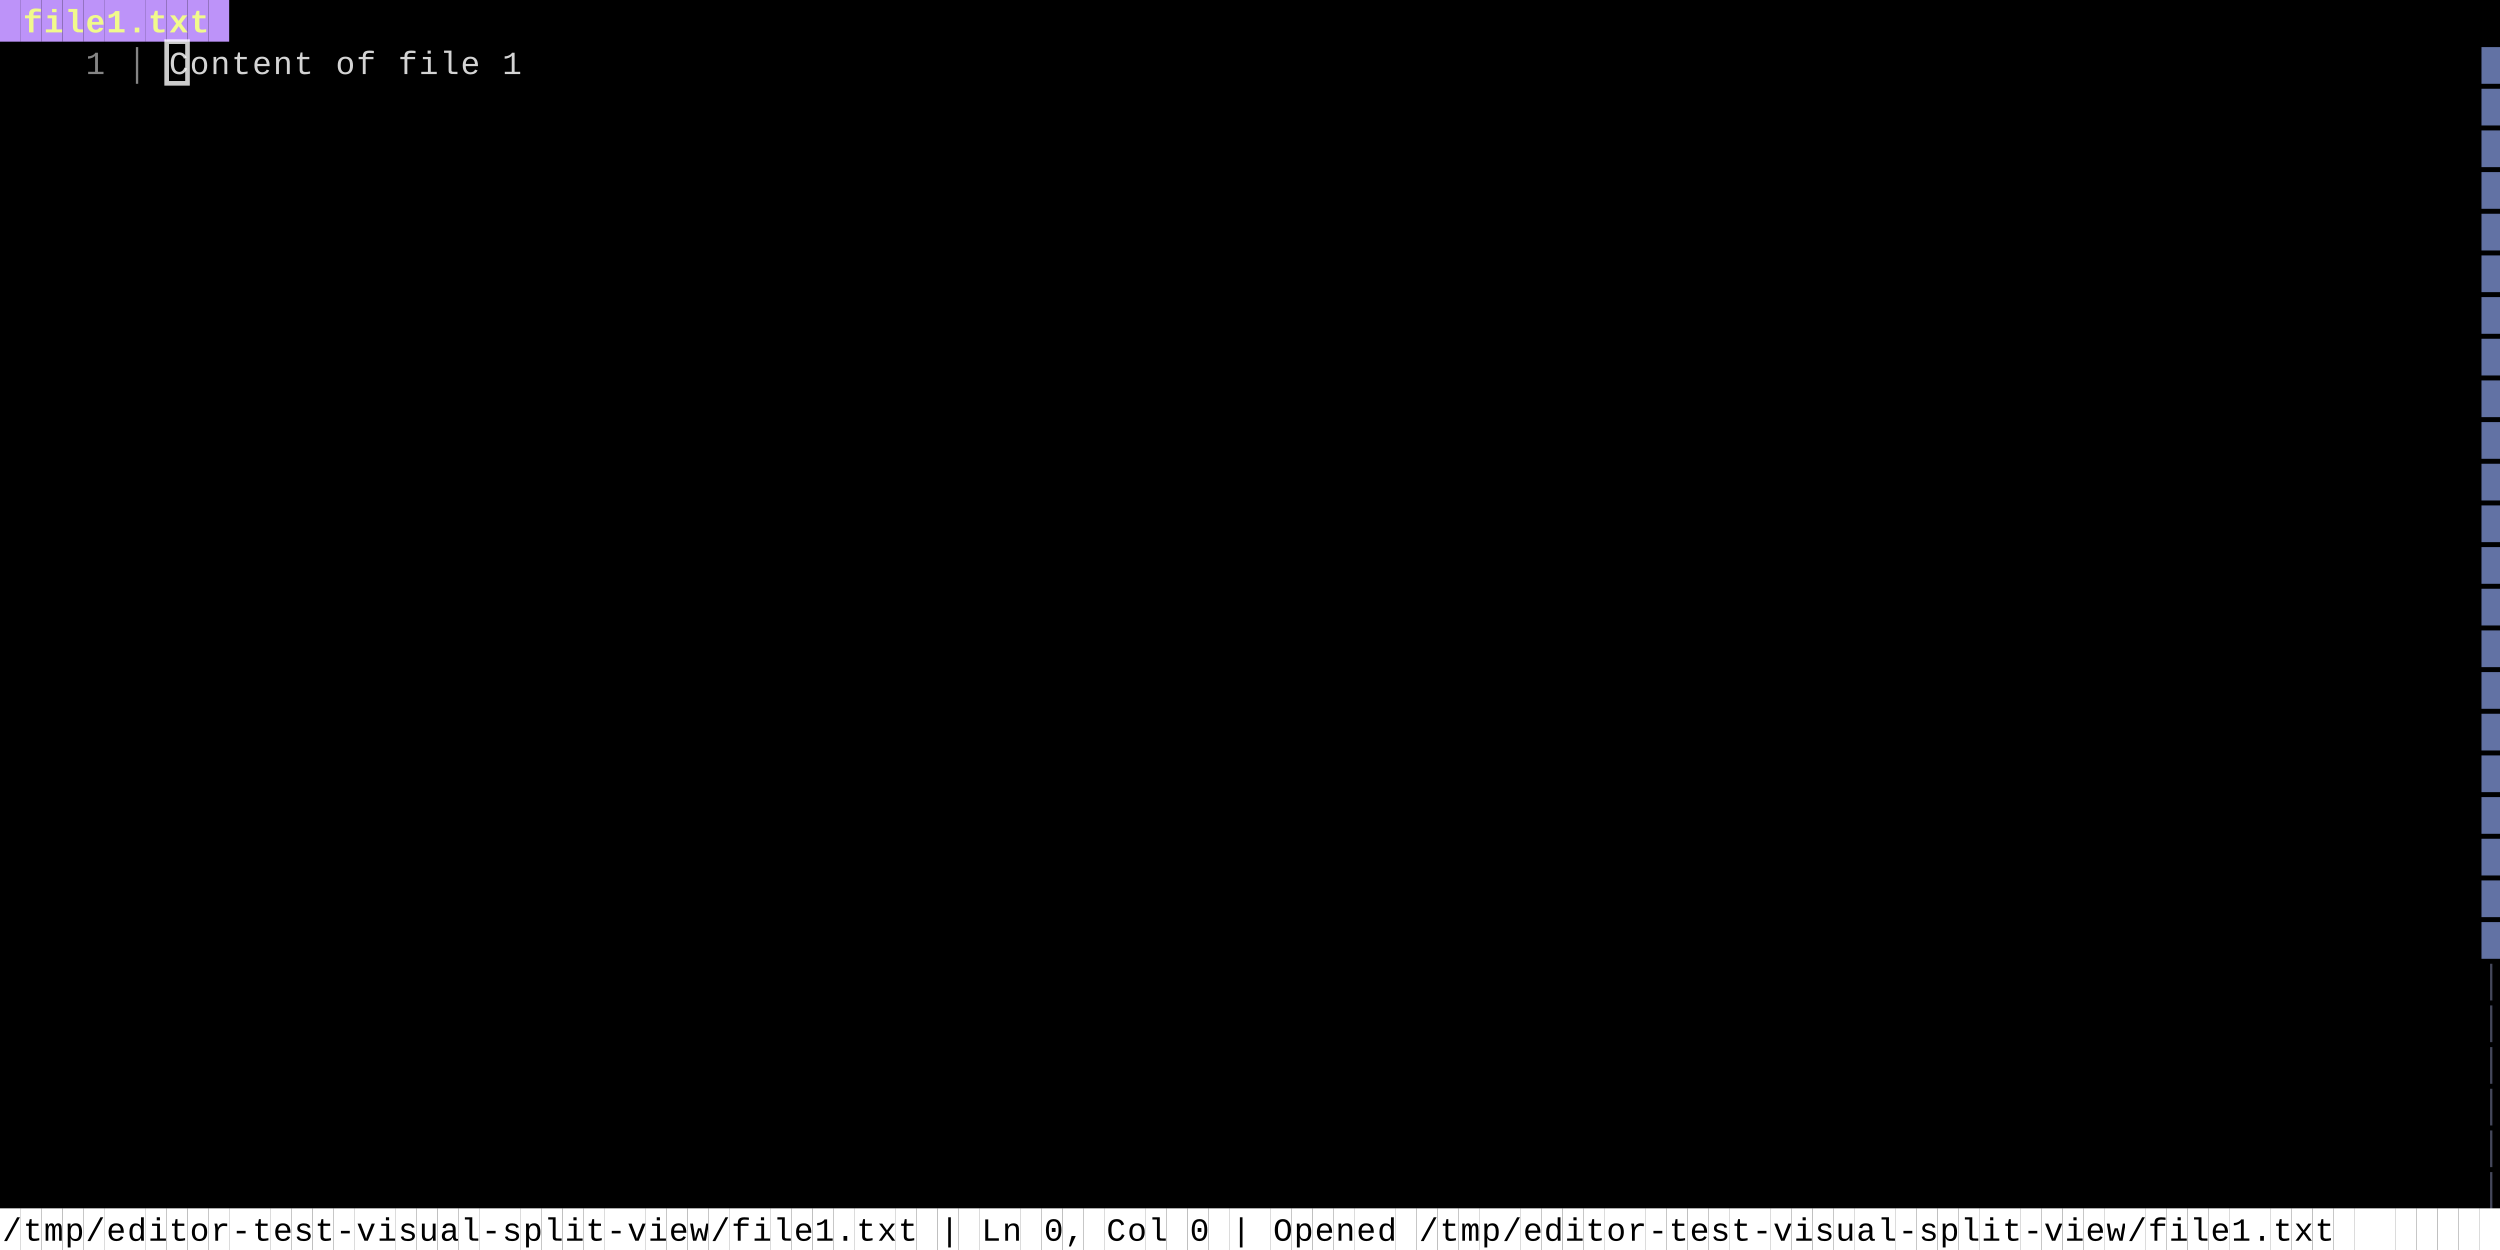
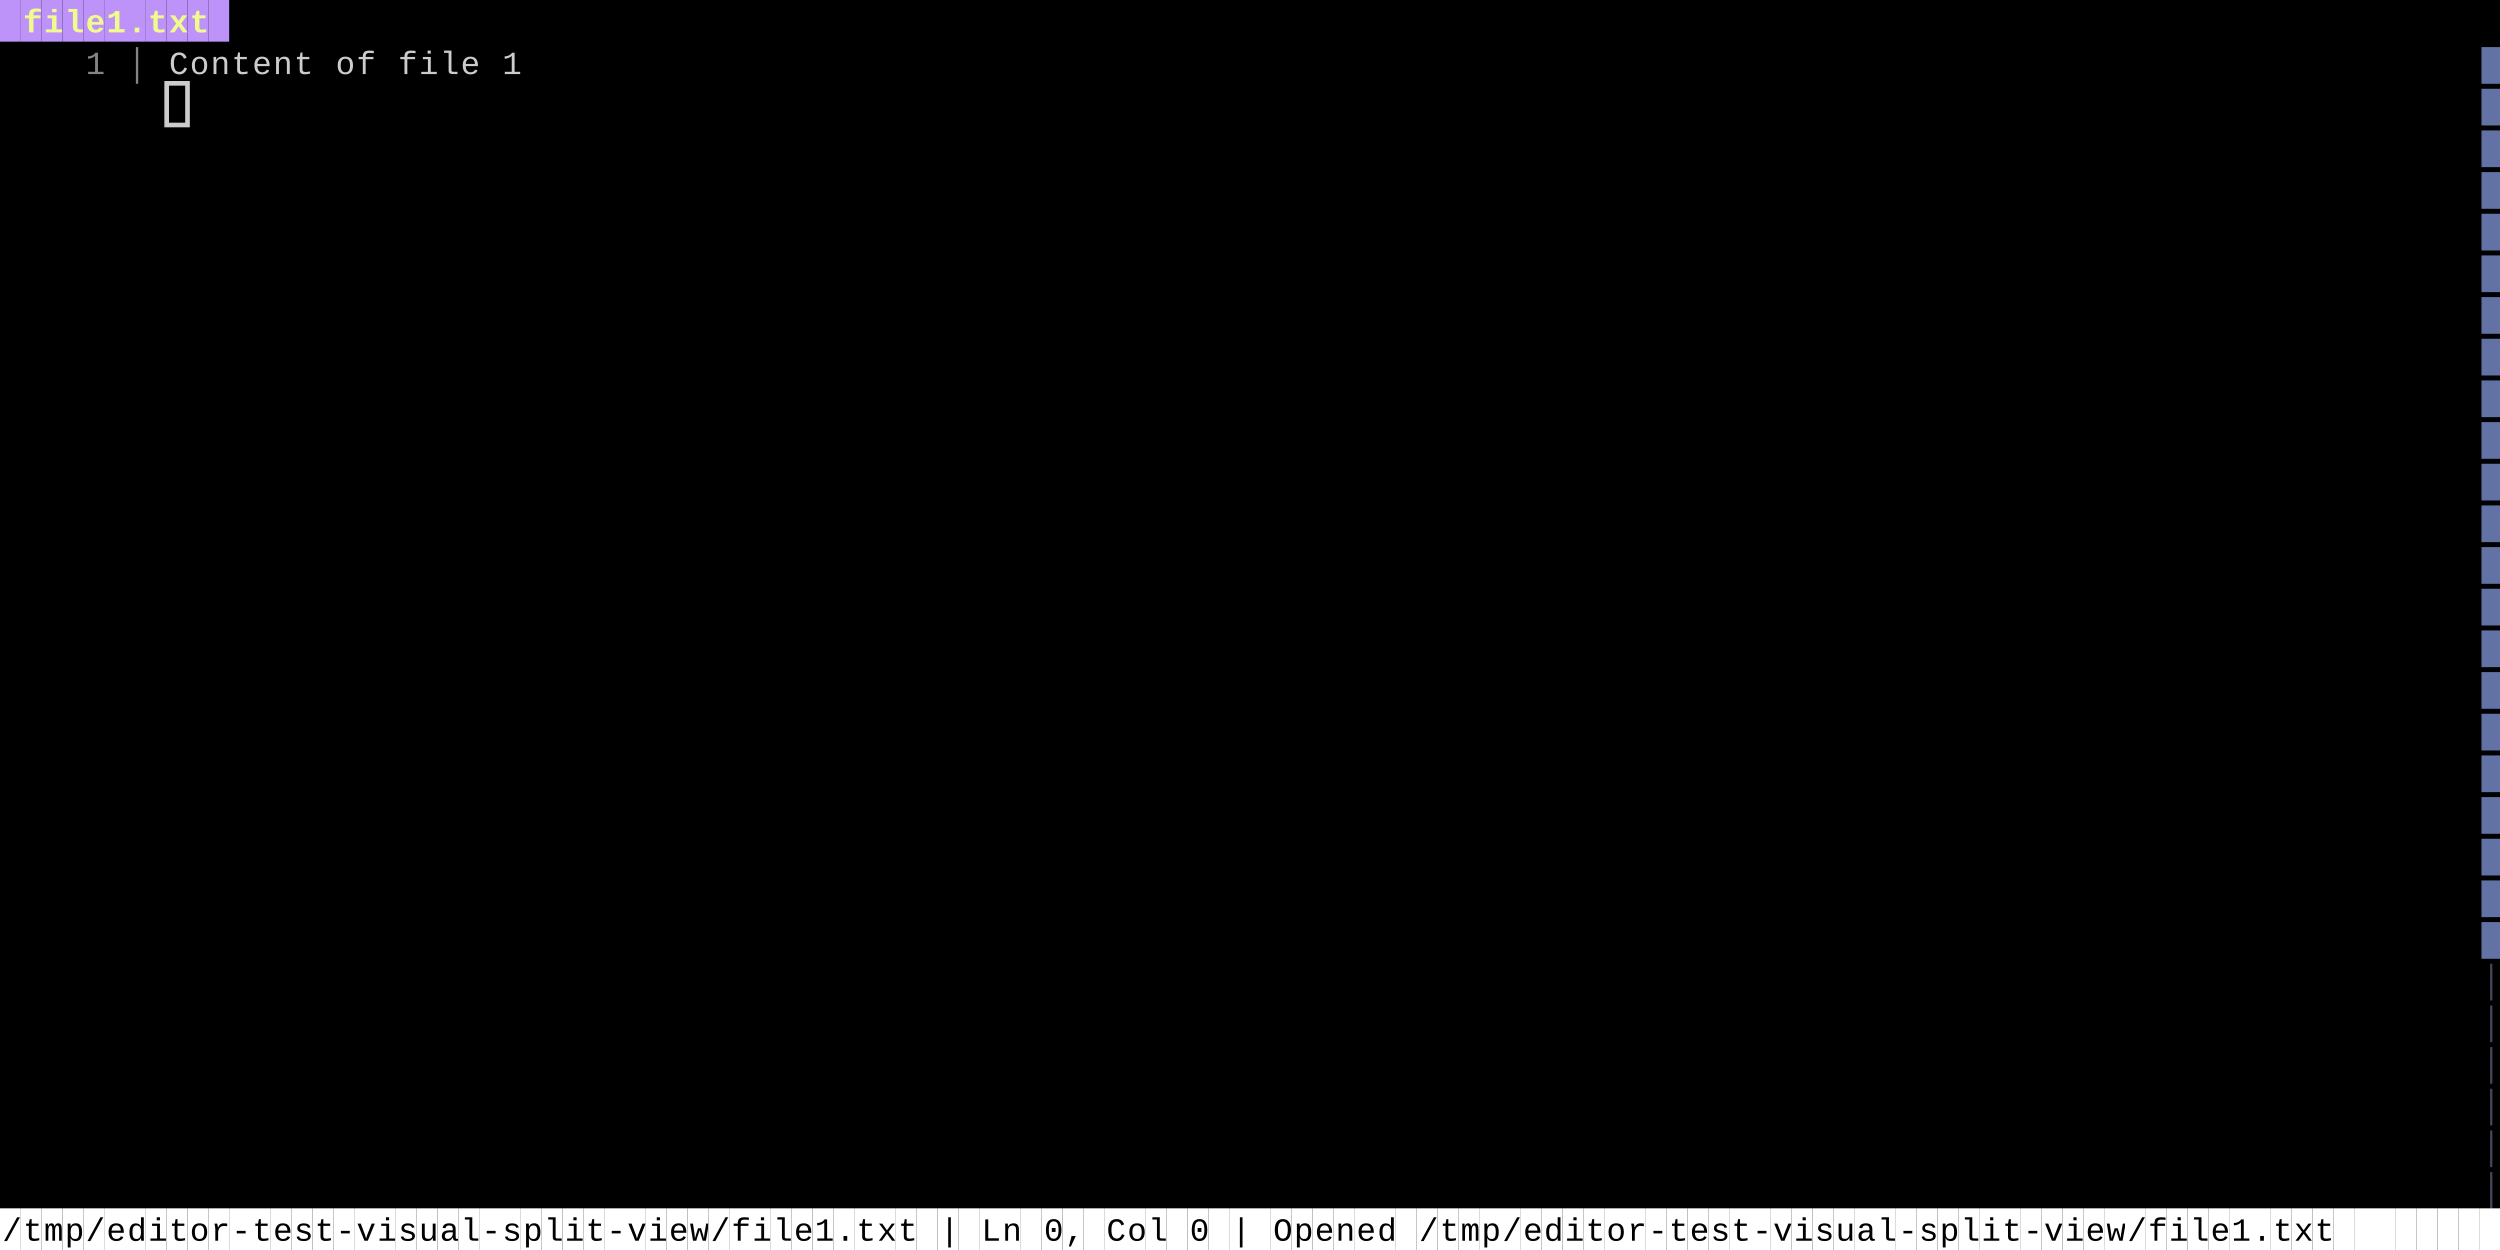
<svg xmlns="http://www.w3.org/2000/svg" width="1080" height="540" viewBox="0 0 1080 540">
  <style>
    .terminal { font-family: 'Courier New', 'Consolas', monospace; font-size: 14px; white-space: pre; }
</style>
  <rect width="100%" height="100%" fill="#000000" />
  <rect x="0" y="0" width="9" height="18" fill="#bd93f9" />
  <rect x="9" y="0" width="9" height="18" fill="#bd93f9" />
  <text x="10" y="14" fill="#f1fa8c" class="terminal" style="font-weight:bold;">f</text>
  <rect x="18" y="0" width="9" height="18" fill="#bd93f9" />
  <text x="19" y="14" fill="#f1fa8c" class="terminal" style="font-weight:bold;">i</text>
  <rect x="27" y="0" width="9" height="18" fill="#bd93f9" />
  <text x="28" y="14" fill="#f1fa8c" class="terminal" style="font-weight:bold;">l</text>
  <rect x="36" y="0" width="9" height="18" fill="#bd93f9" />
  <text x="37" y="14" fill="#f1fa8c" class="terminal" style="font-weight:bold;">e</text>
  <rect x="45" y="0" width="9" height="18" fill="#bd93f9" />
  <text x="46" y="14" fill="#f1fa8c" class="terminal" style="font-weight:bold;">1</text>
  <rect x="54" y="0" width="9" height="18" fill="#bd93f9" />
  <text x="55" y="14" fill="#f1fa8c" class="terminal" style="font-weight:bold;">.</text>
  <rect x="63" y="0" width="9" height="18" fill="#bd93f9" />
  <text x="64" y="14" fill="#f1fa8c" class="terminal" style="font-weight:bold;">t</text>
  <rect x="72" y="0" width="9" height="18" fill="#bd93f9" />
  <text x="73" y="14" fill="#f1fa8c" class="terminal" style="font-weight:bold;">x</text>
  <rect x="81" y="0" width="9" height="18" fill="#bd93f9" />
  <text x="82" y="14" fill="#f1fa8c" class="terminal" style="font-weight:bold;">t</text>
  <rect x="90" y="0" width="9" height="18" fill="#bd93f9" />
  <text x="37" y="32" fill="#858585" class="terminal" style="">1</text>
  <text x="55" y="32" fill="#858585" class="terminal" style="">│</text>
-   <text x="73" y="32" fill="#d4d4d4" class="terminal" style="">C</text>
-   <text x="82" y="32" fill="#d4d4d4" class="terminal" style="">o</text>
-   <text x="91" y="32" fill="#d4d4d4" class="terminal" style="">n</text>
-   <text x="100" y="32" fill="#d4d4d4" class="terminal" style="">t</text>
-   <text x="109" y="32" fill="#d4d4d4" class="terminal" style="">e</text>
-   <text x="118" y="32" fill="#d4d4d4" class="terminal" style="">n</text>
-   <text x="127" y="32" fill="#d4d4d4" class="terminal" style="">t</text>
-   <text x="145" y="32" fill="#d4d4d4" class="terminal" style="">o</text>
-   <text x="154" y="32" fill="#d4d4d4" class="terminal" style="">f</text>
-   <text x="172" y="32" fill="#d4d4d4" class="terminal" style="">f</text>
-   <text x="181" y="32" fill="#d4d4d4" class="terminal" style="">i</text>
-   <text x="190" y="32" fill="#d4d4d4" class="terminal" style="">l</text>
-   <text x="199" y="32" fill="#d4d4d4" class="terminal" style="">e</text>
-   <text x="217" y="32" fill="#d4d4d4" class="terminal" style="">1</text>
+   <text x="73" y="32" fill="#cccccc" class="terminal" style="">C</text>
+   <text x="82" y="32" fill="#cccccc" class="terminal" style="">o</text>
+   <text x="91" y="32" fill="#cccccc" class="terminal" style="">n</text>
+   <text x="100" y="32" fill="#cccccc" class="terminal" style="">t</text>
+   <text x="109" y="32" fill="#cccccc" class="terminal" style="">e</text>
+   <text x="118" y="32" fill="#cccccc" class="terminal" style="">n</text>
+   <text x="127" y="32" fill="#cccccc" class="terminal" style="">t</text>
+   <text x="145" y="32" fill="#cccccc" class="terminal" style="">o</text>
+   <text x="154" y="32" fill="#cccccc" class="terminal" style="">f</text>
+   <text x="172" y="32" fill="#cccccc" class="terminal" style="">f</text>
+   <text x="181" y="32" fill="#cccccc" class="terminal" style="">i</text>
+   <text x="190" y="32" fill="#cccccc" class="terminal" style="">l</text>
+   <text x="199" y="32" fill="#cccccc" class="terminal" style="">e</text>
+   <text x="217" y="32" fill="#cccccc" class="terminal" style="">1</text>
  <text x="1072" y="32" fill="#6272a4" class="terminal" style="">█</text>
  <text x="1072" y="50" fill="#6272a4" class="terminal" style="">█</text>
  <text x="1072" y="68" fill="#6272a4" class="terminal" style="">█</text>
  <text x="1072" y="86" fill="#6272a4" class="terminal" style="">█</text>
  <text x="1072" y="104" fill="#6272a4" class="terminal" style="">█</text>
  <text x="1072" y="122" fill="#6272a4" class="terminal" style="">█</text>
  <text x="1072" y="140" fill="#6272a4" class="terminal" style="">█</text>
  <text x="1072" y="158" fill="#6272a4" class="terminal" style="">█</text>
  <text x="1072" y="176" fill="#6272a4" class="terminal" style="">█</text>
  <text x="1072" y="194" fill="#6272a4" class="terminal" style="">█</text>
  <text x="1072" y="212" fill="#6272a4" class="terminal" style="">█</text>
  <text x="1072" y="230" fill="#6272a4" class="terminal" style="">█</text>
  <text x="1072" y="248" fill="#6272a4" class="terminal" style="">█</text>
  <text x="1072" y="266" fill="#6272a4" class="terminal" style="">█</text>
  <text x="1072" y="284" fill="#6272a4" class="terminal" style="">█</text>
  <text x="1072" y="302" fill="#6272a4" class="terminal" style="">█</text>
  <text x="1072" y="320" fill="#6272a4" class="terminal" style="">█</text>
  <text x="1072" y="338" fill="#6272a4" class="terminal" style="">█</text>
  <text x="1072" y="356" fill="#6272a4" class="terminal" style="">█</text>
  <text x="1072" y="374" fill="#6272a4" class="terminal" style="">█</text>
  <text x="1072" y="392" fill="#6272a4" class="terminal" style="">█</text>
  <text x="1072" y="410" fill="#6272a4" class="terminal" style="">█</text>
  <text x="1072" y="428" fill="#44475a" class="terminal" style="">│</text>
  <text x="1072" y="446" fill="#44475a" class="terminal" style="">│</text>
  <text x="1072" y="464" fill="#44475a" class="terminal" style="">│</text>
  <text x="1072" y="482" fill="#44475a" class="terminal" style="">│</text>
  <text x="1072" y="500" fill="#44475a" class="terminal" style="">│</text>
  <text x="1072" y="518" fill="#44475a" class="terminal" style="">│</text>
  <rect x="0" y="522" width="9" height="18" fill="#ffffff" />
  <text x="1" y="536" fill="#000000" class="terminal" style="">/</text>
  <rect x="9" y="522" width="9" height="18" fill="#ffffff" />
  <text x="10" y="536" fill="#000000" class="terminal" style="">t</text>
  <rect x="18" y="522" width="9" height="18" fill="#ffffff" />
  <text x="19" y="536" fill="#000000" class="terminal" style="">m</text>
  <rect x="27" y="522" width="9" height="18" fill="#ffffff" />
  <text x="28" y="536" fill="#000000" class="terminal" style="">p</text>
  <rect x="36" y="522" width="9" height="18" fill="#ffffff" />
  <text x="37" y="536" fill="#000000" class="terminal" style="">/</text>
  <rect x="45" y="522" width="9" height="18" fill="#ffffff" />
  <text x="46" y="536" fill="#000000" class="terminal" style="">e</text>
  <rect x="54" y="522" width="9" height="18" fill="#ffffff" />
  <text x="55" y="536" fill="#000000" class="terminal" style="">d</text>
  <rect x="63" y="522" width="9" height="18" fill="#ffffff" />
  <text x="64" y="536" fill="#000000" class="terminal" style="">i</text>
  <rect x="72" y="522" width="9" height="18" fill="#ffffff" />
  <text x="73" y="536" fill="#000000" class="terminal" style="">t</text>
  <rect x="81" y="522" width="9" height="18" fill="#ffffff" />
  <text x="82" y="536" fill="#000000" class="terminal" style="">o</text>
  <rect x="90" y="522" width="9" height="18" fill="#ffffff" />
  <text x="91" y="536" fill="#000000" class="terminal" style="">r</text>
  <rect x="99" y="522" width="9" height="18" fill="#ffffff" />
  <text x="100" y="536" fill="#000000" class="terminal" style="">-</text>
  <rect x="108" y="522" width="9" height="18" fill="#ffffff" />
  <text x="109" y="536" fill="#000000" class="terminal" style="">t</text>
  <rect x="117" y="522" width="9" height="18" fill="#ffffff" />
  <text x="118" y="536" fill="#000000" class="terminal" style="">e</text>
  <rect x="126" y="522" width="9" height="18" fill="#ffffff" />
  <text x="127" y="536" fill="#000000" class="terminal" style="">s</text>
  <rect x="135" y="522" width="9" height="18" fill="#ffffff" />
  <text x="136" y="536" fill="#000000" class="terminal" style="">t</text>
  <rect x="144" y="522" width="9" height="18" fill="#ffffff" />
  <text x="145" y="536" fill="#000000" class="terminal" style="">-</text>
  <rect x="153" y="522" width="9" height="18" fill="#ffffff" />
  <text x="154" y="536" fill="#000000" class="terminal" style="">v</text>
  <rect x="162" y="522" width="9" height="18" fill="#ffffff" />
  <text x="163" y="536" fill="#000000" class="terminal" style="">i</text>
  <rect x="171" y="522" width="9" height="18" fill="#ffffff" />
  <text x="172" y="536" fill="#000000" class="terminal" style="">s</text>
  <rect x="180" y="522" width="9" height="18" fill="#ffffff" />
  <text x="181" y="536" fill="#000000" class="terminal" style="">u</text>
  <rect x="189" y="522" width="9" height="18" fill="#ffffff" />
  <text x="190" y="536" fill="#000000" class="terminal" style="">a</text>
  <rect x="198" y="522" width="9" height="18" fill="#ffffff" />
  <text x="199" y="536" fill="#000000" class="terminal" style="">l</text>
  <rect x="207" y="522" width="9" height="18" fill="#ffffff" />
  <text x="208" y="536" fill="#000000" class="terminal" style="">-</text>
  <rect x="216" y="522" width="9" height="18" fill="#ffffff" />
  <text x="217" y="536" fill="#000000" class="terminal" style="">s</text>
  <rect x="225" y="522" width="9" height="18" fill="#ffffff" />
  <text x="226" y="536" fill="#000000" class="terminal" style="">p</text>
  <rect x="234" y="522" width="9" height="18" fill="#ffffff" />
  <text x="235" y="536" fill="#000000" class="terminal" style="">l</text>
  <rect x="243" y="522" width="9" height="18" fill="#ffffff" />
  <text x="244" y="536" fill="#000000" class="terminal" style="">i</text>
  <rect x="252" y="522" width="9" height="18" fill="#ffffff" />
  <text x="253" y="536" fill="#000000" class="terminal" style="">t</text>
  <rect x="261" y="522" width="9" height="18" fill="#ffffff" />
  <text x="262" y="536" fill="#000000" class="terminal" style="">-</text>
  <rect x="270" y="522" width="9" height="18" fill="#ffffff" />
  <text x="271" y="536" fill="#000000" class="terminal" style="">v</text>
  <rect x="279" y="522" width="9" height="18" fill="#ffffff" />
  <text x="280" y="536" fill="#000000" class="terminal" style="">i</text>
  <rect x="288" y="522" width="9" height="18" fill="#ffffff" />
  <text x="289" y="536" fill="#000000" class="terminal" style="">e</text>
  <rect x="297" y="522" width="9" height="18" fill="#ffffff" />
  <text x="298" y="536" fill="#000000" class="terminal" style="">w</text>
  <rect x="306" y="522" width="9" height="18" fill="#ffffff" />
  <text x="307" y="536" fill="#000000" class="terminal" style="">/</text>
  <rect x="315" y="522" width="9" height="18" fill="#ffffff" />
  <text x="316" y="536" fill="#000000" class="terminal" style="">f</text>
  <rect x="324" y="522" width="9" height="18" fill="#ffffff" />
  <text x="325" y="536" fill="#000000" class="terminal" style="">i</text>
  <rect x="333" y="522" width="9" height="18" fill="#ffffff" />
  <text x="334" y="536" fill="#000000" class="terminal" style="">l</text>
  <rect x="342" y="522" width="9" height="18" fill="#ffffff" />
  <text x="343" y="536" fill="#000000" class="terminal" style="">e</text>
  <rect x="351" y="522" width="9" height="18" fill="#ffffff" />
  <text x="352" y="536" fill="#000000" class="terminal" style="">1</text>
  <rect x="360" y="522" width="9" height="18" fill="#ffffff" />
  <text x="361" y="536" fill="#000000" class="terminal" style="">.</text>
  <rect x="369" y="522" width="9" height="18" fill="#ffffff" />
  <text x="370" y="536" fill="#000000" class="terminal" style="">t</text>
  <rect x="378" y="522" width="9" height="18" fill="#ffffff" />
  <text x="379" y="536" fill="#000000" class="terminal" style="">x</text>
  <rect x="387" y="522" width="9" height="18" fill="#ffffff" />
  <text x="388" y="536" fill="#000000" class="terminal" style="">t</text>
  <rect x="396" y="522" width="9" height="18" fill="#ffffff" />
  <rect x="405" y="522" width="9" height="18" fill="#ffffff" />
  <text x="406" y="536" fill="#000000" class="terminal" style="">|</text>
  <rect x="414" y="522" width="9" height="18" fill="#ffffff" />
  <rect x="423" y="522" width="9" height="18" fill="#ffffff" />
  <text x="424" y="536" fill="#000000" class="terminal" style="">L</text>
  <rect x="432" y="522" width="9" height="18" fill="#ffffff" />
  <text x="433" y="536" fill="#000000" class="terminal" style="">n</text>
  <rect x="441" y="522" width="9" height="18" fill="#ffffff" />
  <rect x="450" y="522" width="9" height="18" fill="#ffffff" />
  <text x="451" y="536" fill="#000000" class="terminal" style="">0</text>
  <rect x="459" y="522" width="9" height="18" fill="#ffffff" />
  <text x="460" y="536" fill="#000000" class="terminal" style="">,</text>
  <rect x="468" y="522" width="9" height="18" fill="#ffffff" />
  <rect x="477" y="522" width="9" height="18" fill="#ffffff" />
  <text x="478" y="536" fill="#000000" class="terminal" style="">C</text>
  <rect x="486" y="522" width="9" height="18" fill="#ffffff" />
  <text x="487" y="536" fill="#000000" class="terminal" style="">o</text>
  <rect x="495" y="522" width="9" height="18" fill="#ffffff" />
  <text x="496" y="536" fill="#000000" class="terminal" style="">l</text>
  <rect x="504" y="522" width="9" height="18" fill="#ffffff" />
  <rect x="513" y="522" width="9" height="18" fill="#ffffff" />
  <text x="514" y="536" fill="#000000" class="terminal" style="">0</text>
  <rect x="522" y="522" width="9" height="18" fill="#ffffff" />
  <rect x="531" y="522" width="9" height="18" fill="#ffffff" />
  <text x="532" y="536" fill="#000000" class="terminal" style="">|</text>
  <rect x="540" y="522" width="9" height="18" fill="#ffffff" />
  <rect x="549" y="522" width="9" height="18" fill="#ffffff" />
  <text x="550" y="536" fill="#000000" class="terminal" style="">O</text>
  <rect x="558" y="522" width="9" height="18" fill="#ffffff" />
  <text x="559" y="536" fill="#000000" class="terminal" style="">p</text>
  <rect x="567" y="522" width="9" height="18" fill="#ffffff" />
  <text x="568" y="536" fill="#000000" class="terminal" style="">e</text>
  <rect x="576" y="522" width="9" height="18" fill="#ffffff" />
  <text x="577" y="536" fill="#000000" class="terminal" style="">n</text>
  <rect x="585" y="522" width="9" height="18" fill="#ffffff" />
  <text x="586" y="536" fill="#000000" class="terminal" style="">e</text>
  <rect x="594" y="522" width="9" height="18" fill="#ffffff" />
  <text x="595" y="536" fill="#000000" class="terminal" style="">d</text>
  <rect x="603" y="522" width="9" height="18" fill="#ffffff" />
  <rect x="612" y="522" width="9" height="18" fill="#ffffff" />
  <text x="613" y="536" fill="#000000" class="terminal" style="">/</text>
  <rect x="621" y="522" width="9" height="18" fill="#ffffff" />
  <text x="622" y="536" fill="#000000" class="terminal" style="">t</text>
  <rect x="630" y="522" width="9" height="18" fill="#ffffff" />
  <text x="631" y="536" fill="#000000" class="terminal" style="">m</text>
  <rect x="639" y="522" width="9" height="18" fill="#ffffff" />
  <text x="640" y="536" fill="#000000" class="terminal" style="">p</text>
  <rect x="648" y="522" width="9" height="18" fill="#ffffff" />
  <text x="649" y="536" fill="#000000" class="terminal" style="">/</text>
  <rect x="657" y="522" width="9" height="18" fill="#ffffff" />
  <text x="658" y="536" fill="#000000" class="terminal" style="">e</text>
  <rect x="666" y="522" width="9" height="18" fill="#ffffff" />
  <text x="667" y="536" fill="#000000" class="terminal" style="">d</text>
  <rect x="675" y="522" width="9" height="18" fill="#ffffff" />
  <text x="676" y="536" fill="#000000" class="terminal" style="">i</text>
  <rect x="684" y="522" width="9" height="18" fill="#ffffff" />
  <text x="685" y="536" fill="#000000" class="terminal" style="">t</text>
  <rect x="693" y="522" width="9" height="18" fill="#ffffff" />
  <text x="694" y="536" fill="#000000" class="terminal" style="">o</text>
  <rect x="702" y="522" width="9" height="18" fill="#ffffff" />
  <text x="703" y="536" fill="#000000" class="terminal" style="">r</text>
  <rect x="711" y="522" width="9" height="18" fill="#ffffff" />
  <text x="712" y="536" fill="#000000" class="terminal" style="">-</text>
  <rect x="720" y="522" width="9" height="18" fill="#ffffff" />
  <text x="721" y="536" fill="#000000" class="terminal" style="">t</text>
  <rect x="729" y="522" width="9" height="18" fill="#ffffff" />
  <text x="730" y="536" fill="#000000" class="terminal" style="">e</text>
  <rect x="738" y="522" width="9" height="18" fill="#ffffff" />
  <text x="739" y="536" fill="#000000" class="terminal" style="">s</text>
  <rect x="747" y="522" width="9" height="18" fill="#ffffff" />
  <text x="748" y="536" fill="#000000" class="terminal" style="">t</text>
  <rect x="756" y="522" width="9" height="18" fill="#ffffff" />
  <text x="757" y="536" fill="#000000" class="terminal" style="">-</text>
  <rect x="765" y="522" width="9" height="18" fill="#ffffff" />
  <text x="766" y="536" fill="#000000" class="terminal" style="">v</text>
  <rect x="774" y="522" width="9" height="18" fill="#ffffff" />
  <text x="775" y="536" fill="#000000" class="terminal" style="">i</text>
  <rect x="783" y="522" width="9" height="18" fill="#ffffff" />
  <text x="784" y="536" fill="#000000" class="terminal" style="">s</text>
  <rect x="792" y="522" width="9" height="18" fill="#ffffff" />
  <text x="793" y="536" fill="#000000" class="terminal" style="">u</text>
  <rect x="801" y="522" width="9" height="18" fill="#ffffff" />
  <text x="802" y="536" fill="#000000" class="terminal" style="">a</text>
  <rect x="810" y="522" width="9" height="18" fill="#ffffff" />
  <text x="811" y="536" fill="#000000" class="terminal" style="">l</text>
  <rect x="819" y="522" width="9" height="18" fill="#ffffff" />
  <text x="820" y="536" fill="#000000" class="terminal" style="">-</text>
  <rect x="828" y="522" width="9" height="18" fill="#ffffff" />
  <text x="829" y="536" fill="#000000" class="terminal" style="">s</text>
  <rect x="837" y="522" width="9" height="18" fill="#ffffff" />
  <text x="838" y="536" fill="#000000" class="terminal" style="">p</text>
  <rect x="846" y="522" width="9" height="18" fill="#ffffff" />
  <text x="847" y="536" fill="#000000" class="terminal" style="">l</text>
  <rect x="855" y="522" width="9" height="18" fill="#ffffff" />
  <text x="856" y="536" fill="#000000" class="terminal" style="">i</text>
  <rect x="864" y="522" width="9" height="18" fill="#ffffff" />
  <text x="865" y="536" fill="#000000" class="terminal" style="">t</text>
  <rect x="873" y="522" width="9" height="18" fill="#ffffff" />
  <text x="874" y="536" fill="#000000" class="terminal" style="">-</text>
  <rect x="882" y="522" width="9" height="18" fill="#ffffff" />
  <text x="883" y="536" fill="#000000" class="terminal" style="">v</text>
  <rect x="891" y="522" width="9" height="18" fill="#ffffff" />
  <text x="892" y="536" fill="#000000" class="terminal" style="">i</text>
  <rect x="900" y="522" width="9" height="18" fill="#ffffff" />
  <text x="901" y="536" fill="#000000" class="terminal" style="">e</text>
  <rect x="909" y="522" width="9" height="18" fill="#ffffff" />
  <text x="910" y="536" fill="#000000" class="terminal" style="">w</text>
  <rect x="918" y="522" width="9" height="18" fill="#ffffff" />
  <text x="919" y="536" fill="#000000" class="terminal" style="">/</text>
  <rect x="927" y="522" width="9" height="18" fill="#ffffff" />
  <text x="928" y="536" fill="#000000" class="terminal" style="">f</text>
  <rect x="936" y="522" width="9" height="18" fill="#ffffff" />
  <text x="937" y="536" fill="#000000" class="terminal" style="">i</text>
  <rect x="945" y="522" width="9" height="18" fill="#ffffff" />
  <text x="946" y="536" fill="#000000" class="terminal" style="">l</text>
  <rect x="954" y="522" width="9" height="18" fill="#ffffff" />
  <text x="955" y="536" fill="#000000" class="terminal" style="">e</text>
  <rect x="963" y="522" width="9" height="18" fill="#ffffff" />
  <text x="964" y="536" fill="#000000" class="terminal" style="">1</text>
  <rect x="972" y="522" width="9" height="18" fill="#ffffff" />
  <text x="973" y="536" fill="#000000" class="terminal" style="">.</text>
  <rect x="981" y="522" width="9" height="18" fill="#ffffff" />
  <text x="982" y="536" fill="#000000" class="terminal" style="">t</text>
  <rect x="990" y="522" width="9" height="18" fill="#ffffff" />
  <text x="991" y="536" fill="#000000" class="terminal" style="">x</text>
  <rect x="999" y="522" width="9" height="18" fill="#ffffff" />
  <text x="1000" y="536" fill="#000000" class="terminal" style="">t</text>
  <rect x="1008" y="522" width="9" height="18" fill="#ffffff" />
  <rect x="1017" y="522" width="9" height="18" fill="#ffffff" />
  <rect x="1026" y="522" width="9" height="18" fill="#ffffff" />
  <rect x="1035" y="522" width="9" height="18" fill="#ffffff" />
  <rect x="1044" y="522" width="9" height="18" fill="#ffffff" />
  <rect x="1053" y="522" width="9" height="18" fill="#ffffff" />
  <rect x="1062" y="522" width="9" height="18" fill="#ffffff" />
  <rect x="1071" y="522" width="9" height="18" fill="#ffffff" />
-   <rect x="72" y="18" width="9" height="18" fill="none" stroke="#ffffff" stroke-width="2" opacity="0.8" />
+   <rect x="72" y="36" width="9" height="18" fill="none" stroke="#ffffff" stroke-width="2" opacity="0.8" />
</svg>
